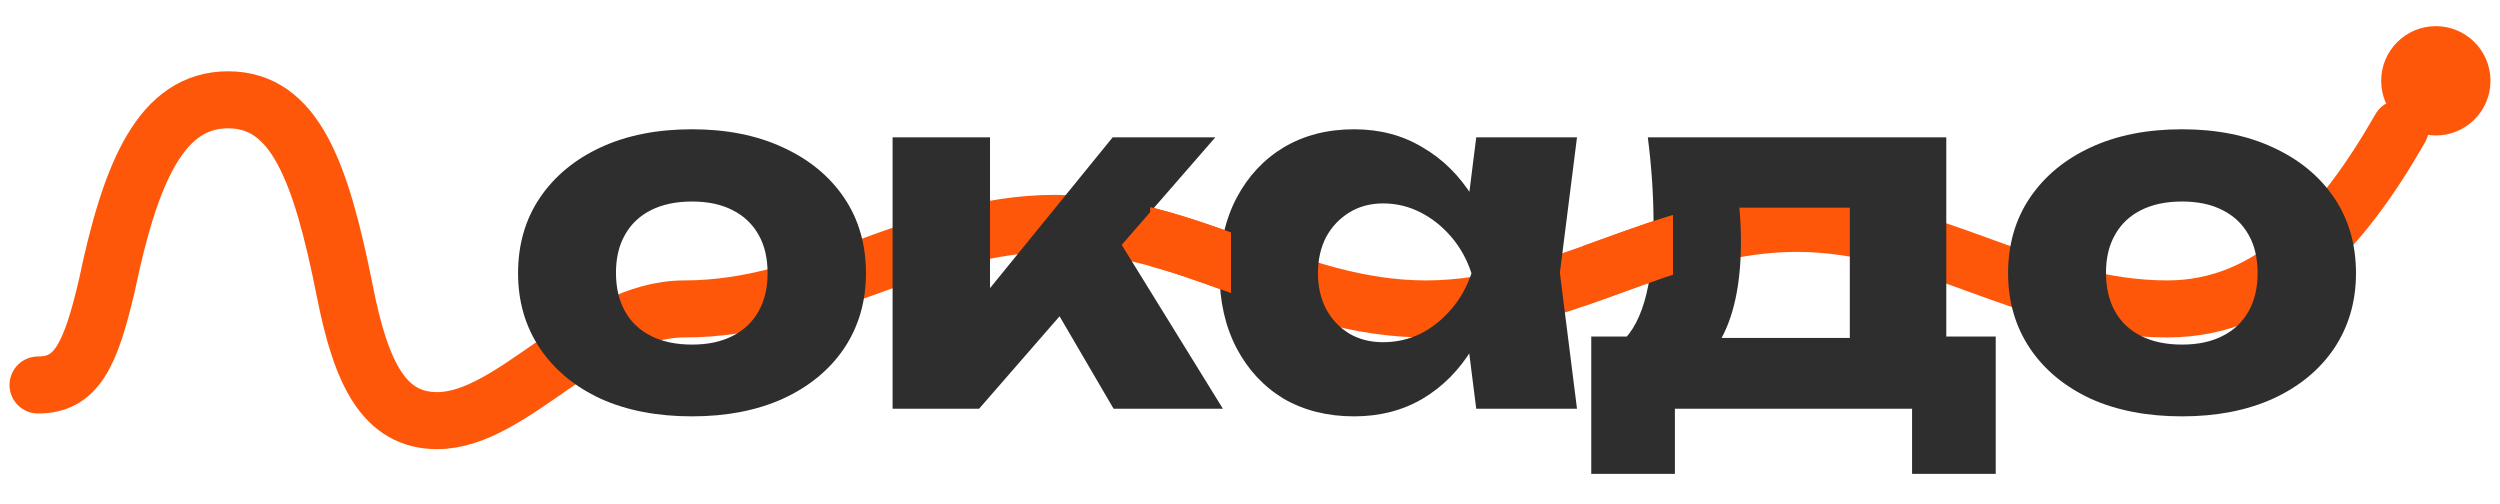
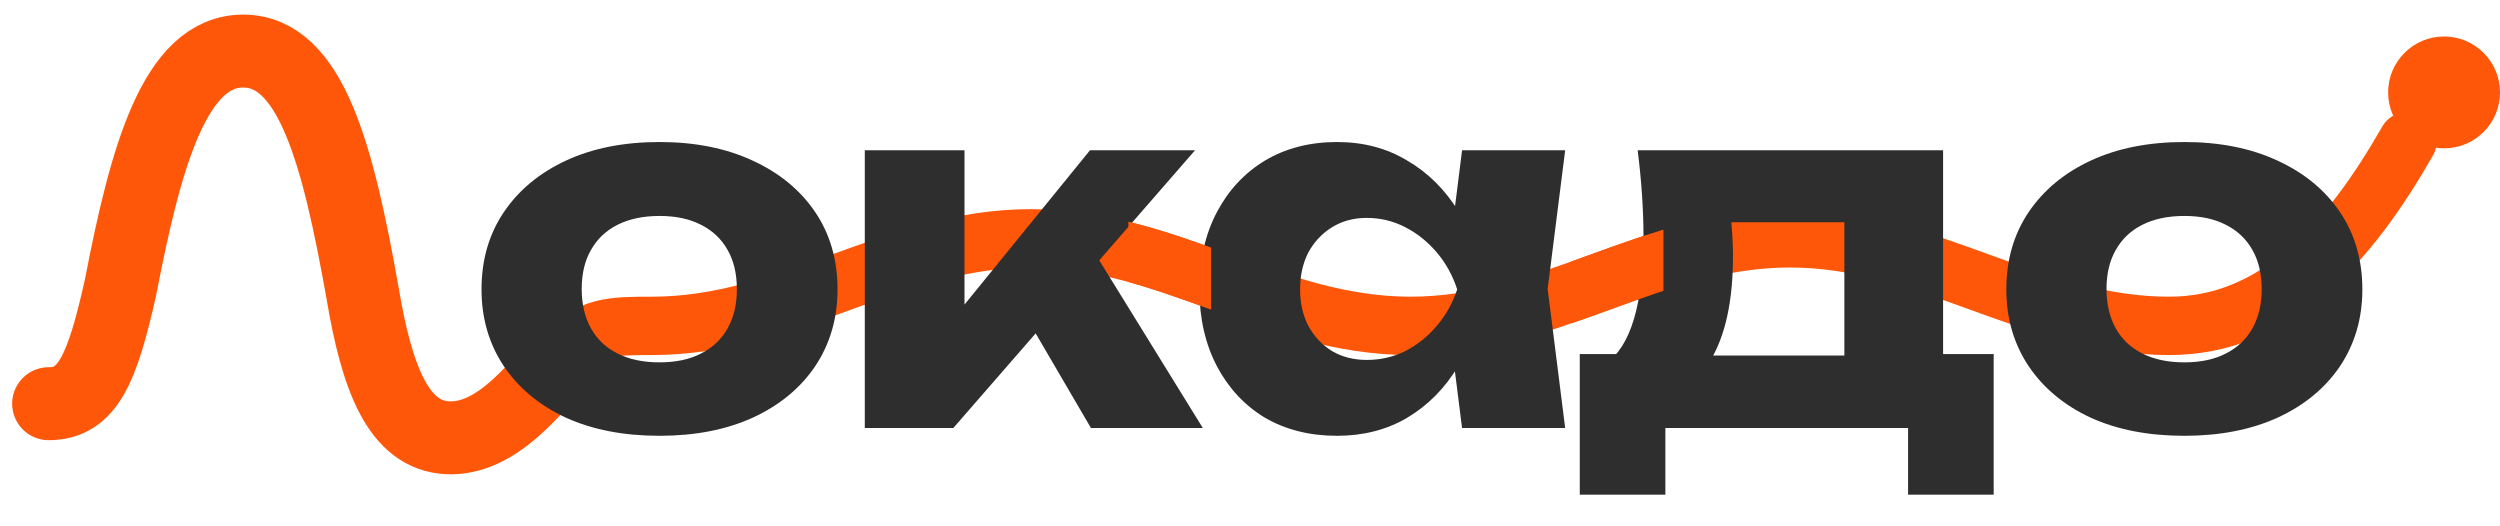
- <svg xmlns="http://www.w3.org/2000/svg" viewBox="-1060 -860 5260 1060">
+ <svg xmlns="http://www.w3.org/2000/svg" viewBox="-960 -880 5140 1080">
  <defs>
    <clipPath id="front">
-       <rect x="1360" y="-860" width="170" height="1060" />
-       <rect x="2270" y="-860" width="190" height="1060" />
+       <rect x="1360" y="-900" width="170" height="1200" />
+       <rect x="2270" y="-900" width="190" height="1200" />
    </clipPath>
  </defs>
-   <path fill="none" stroke="#FF570A" stroke-width="120" stroke-linecap="round" stroke-linejoin="round" d="M -980 -50 C -900 -50 -870 -110 -835 -260 C -785 -500 -720 -650 -580 -650 C -440 -650 -385 -500 -335 -250 C -300 -70 -250 25 -140 25 C 20 25 180 -210 380 -210 C 664 -210 876 -390 1160 -390 C 1444 -390 1656 -210 1940 -210 C 2224 -210 2436 -390 2720 -390 C 3004 -390 3216 -210 3500 -210 C 3720 -210 3870 -380 3990 -590" />
+   <path fill="none" stroke="#FF570A" stroke-width="120" stroke-linecap="round" stroke-linejoin="round" d="M 200 -150 C 250 -210 300 -210 380 -210 C 664 -210 876 -390 1160 -390 C 1444 -390 1656 -210 1940 -210 C 2224 -210 2436 -390 2720 -390 C 3004 -390 3216 -210 3500 -210 C 3720 -210 3870 -380 3990 -590" />
+   <path fill="none" stroke="#FF570A" stroke-width="150" stroke-linecap="round" stroke-linejoin="round" d="M -860 -50 C -780 -50 -750 -120 -712 -290 C -660 -560 -600 -775 -460 -775 C -320 -775 -265 -560 -215 -280 C -185 -100 -140 15 -40 20 C 60 25 140 -80 200 -150" />
  <path fill="#2E2E2E" d="M396 16Q286 16 204 -21Q122 -59 76 -127Q30 -196 30 -285Q30 -376 76 -444Q122 -512 204 -550Q286 -588 396 -588Q505 -588 587 -550Q670 -512 716 -444Q762 -376 762 -285Q762 -196 716 -127Q670 -59 587 -21Q505 16 396 16ZM396 -135Q446 -135 481 -153Q517 -171 536 -205Q555 -239 555 -285Q555 -333 536 -366Q517 -400 481 -418Q446 -436 396 -436Q346 -436 310 -418Q274 -400 255 -366Q236 -333 236 -286Q236 -239 255 -205Q274 -171 310 -153Q346 -135 396 -135ZM818 0V-571H1023V-159L963 -180L1281 -571H1497L1000 0ZM1283 0 1120 -279 1274 -387 1513 0ZM2046 0 2020 -206 2047 -285 2020 -364 2046 -571H2258L2222 -286L2258 0ZM2094 -285Q2080 -195 2038 -127Q1997 -59 1933 -21Q1870 16 1789 16Q1705 16 1641 -21Q1578 -59 1542 -127Q1506 -196 1506 -285Q1506 -376 1542 -444Q1578 -512 1641 -550Q1705 -588 1789 -588Q1870 -588 1933 -550Q1997 -513 2039 -445Q2081 -378 2094 -285ZM1713 -285Q1713 -243 1730 -210Q1748 -177 1779 -158Q1810 -140 1850 -140Q1892 -140 1929 -158Q1966 -177 1994 -210Q2022 -243 2036 -285Q2022 -328 1994 -361Q1966 -394 1929 -413Q1892 -432 1850 -432Q1810 -432 1779 -413Q1748 -394 1730 -361Q1713 -328 1713 -285ZM3139 -152V137H2963V0H2464V137H2288V-152H2460L2498 -149H2912L2947 -152ZM2407 -571H3035V-39H2832V-516L2925 -423H2507L2583 -497Q2597 -456 2600 -419Q2603 -383 2603 -353Q2603 -215 2556 -138Q2509 -62 2424 -62L2341 -132Q2419 -186 2419 -394Q2419 -434 2416 -479Q2413 -524 2407 -571ZM3531 16Q3421 16 3339 -21Q3257 -59 3211 -127Q3165 -196 3165 -285Q3165 -376 3211 -444Q3257 -512 3339 -550Q3421 -588 3531 -588Q3640 -588 3722 -550Q3805 -512 3851 -444Q3897 -376 3897 -285Q3897 -196 3851 -127Q3805 -59 3722 -21Q3640 16 3531 16ZM3531 -135Q3581 -135 3616 -153Q3652 -171 3671 -205Q3690 -239 3690 -285Q3690 -333 3671 -366Q3652 -400 3616 -418Q3581 -436 3531 -436Q3481 -436 3445 -418Q3409 -400 3390 -366Q3371 -333 3371 -286Q3371 -239 3390 -205Q3409 -171 3445 -153Q3481 -135 3531 -135Z" />
-   <path fill="none" stroke="#FF570A" stroke-width="120" stroke-linecap="round" stroke-linejoin="round" clip-path="url(#front)" d="M -980 -50 C -900 -50 -870 -110 -835 -260 C -785 -500 -720 -650 -580 -650 C -440 -650 -385 -500 -335 -250 C -300 -70 -250 25 -140 25 C 20 25 180 -210 380 -210 C 664 -210 876 -390 1160 -390 C 1444 -390 1656 -210 1940 -210 C 2224 -210 2436 -390 2720 -390 C 3004 -390 3216 -210 3500 -210 C 3720 -210 3870 -380 3990 -590" />
+   <path fill="none" stroke="#FF570A" stroke-width="120" stroke-linecap="round" stroke-linejoin="round" clip-path="url(#front)" d="M 200 -150 C 250 -210 300 -210 380 -210 C 664 -210 876 -390 1160 -390 C 1444 -390 1656 -210 1940 -210 C 2224 -210 2436 -390 2720 -390 C 3004 -390 3216 -210 3500 -210 C 3720 -210 3870 -380 3990 -590" />
  <circle fill="#FF570A" cx="4065" cy="-690" r="115" />
</svg>
